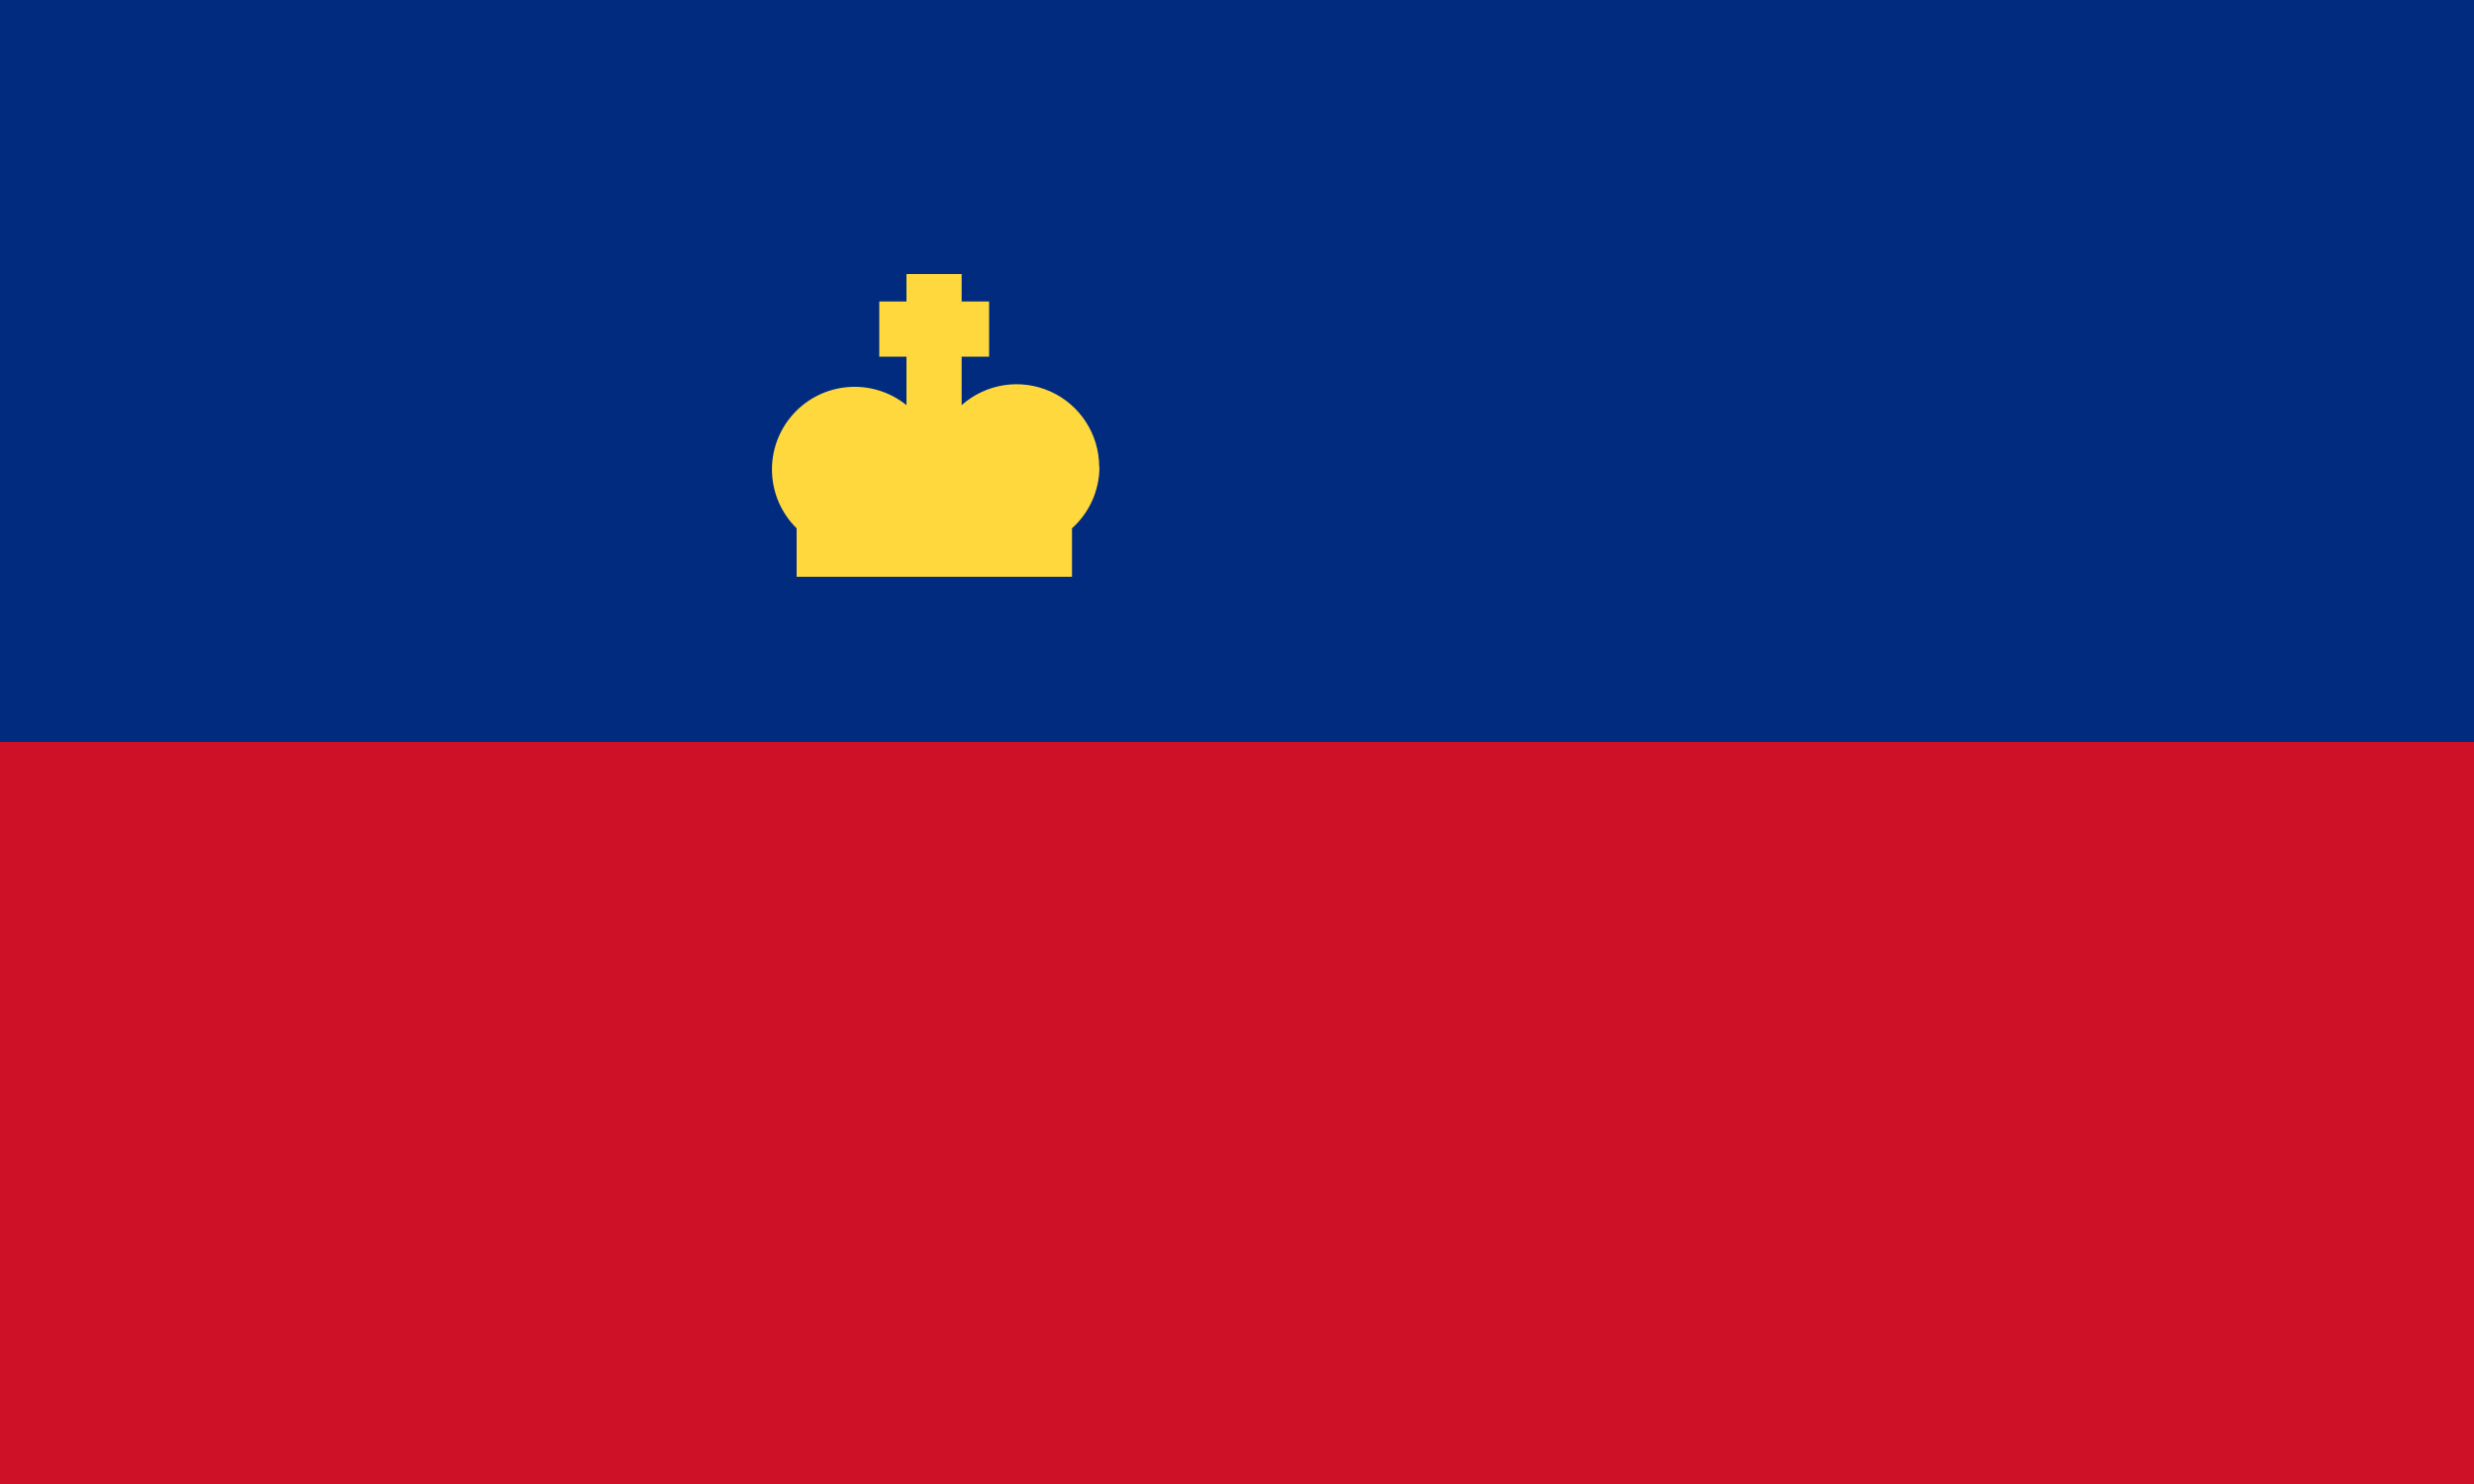
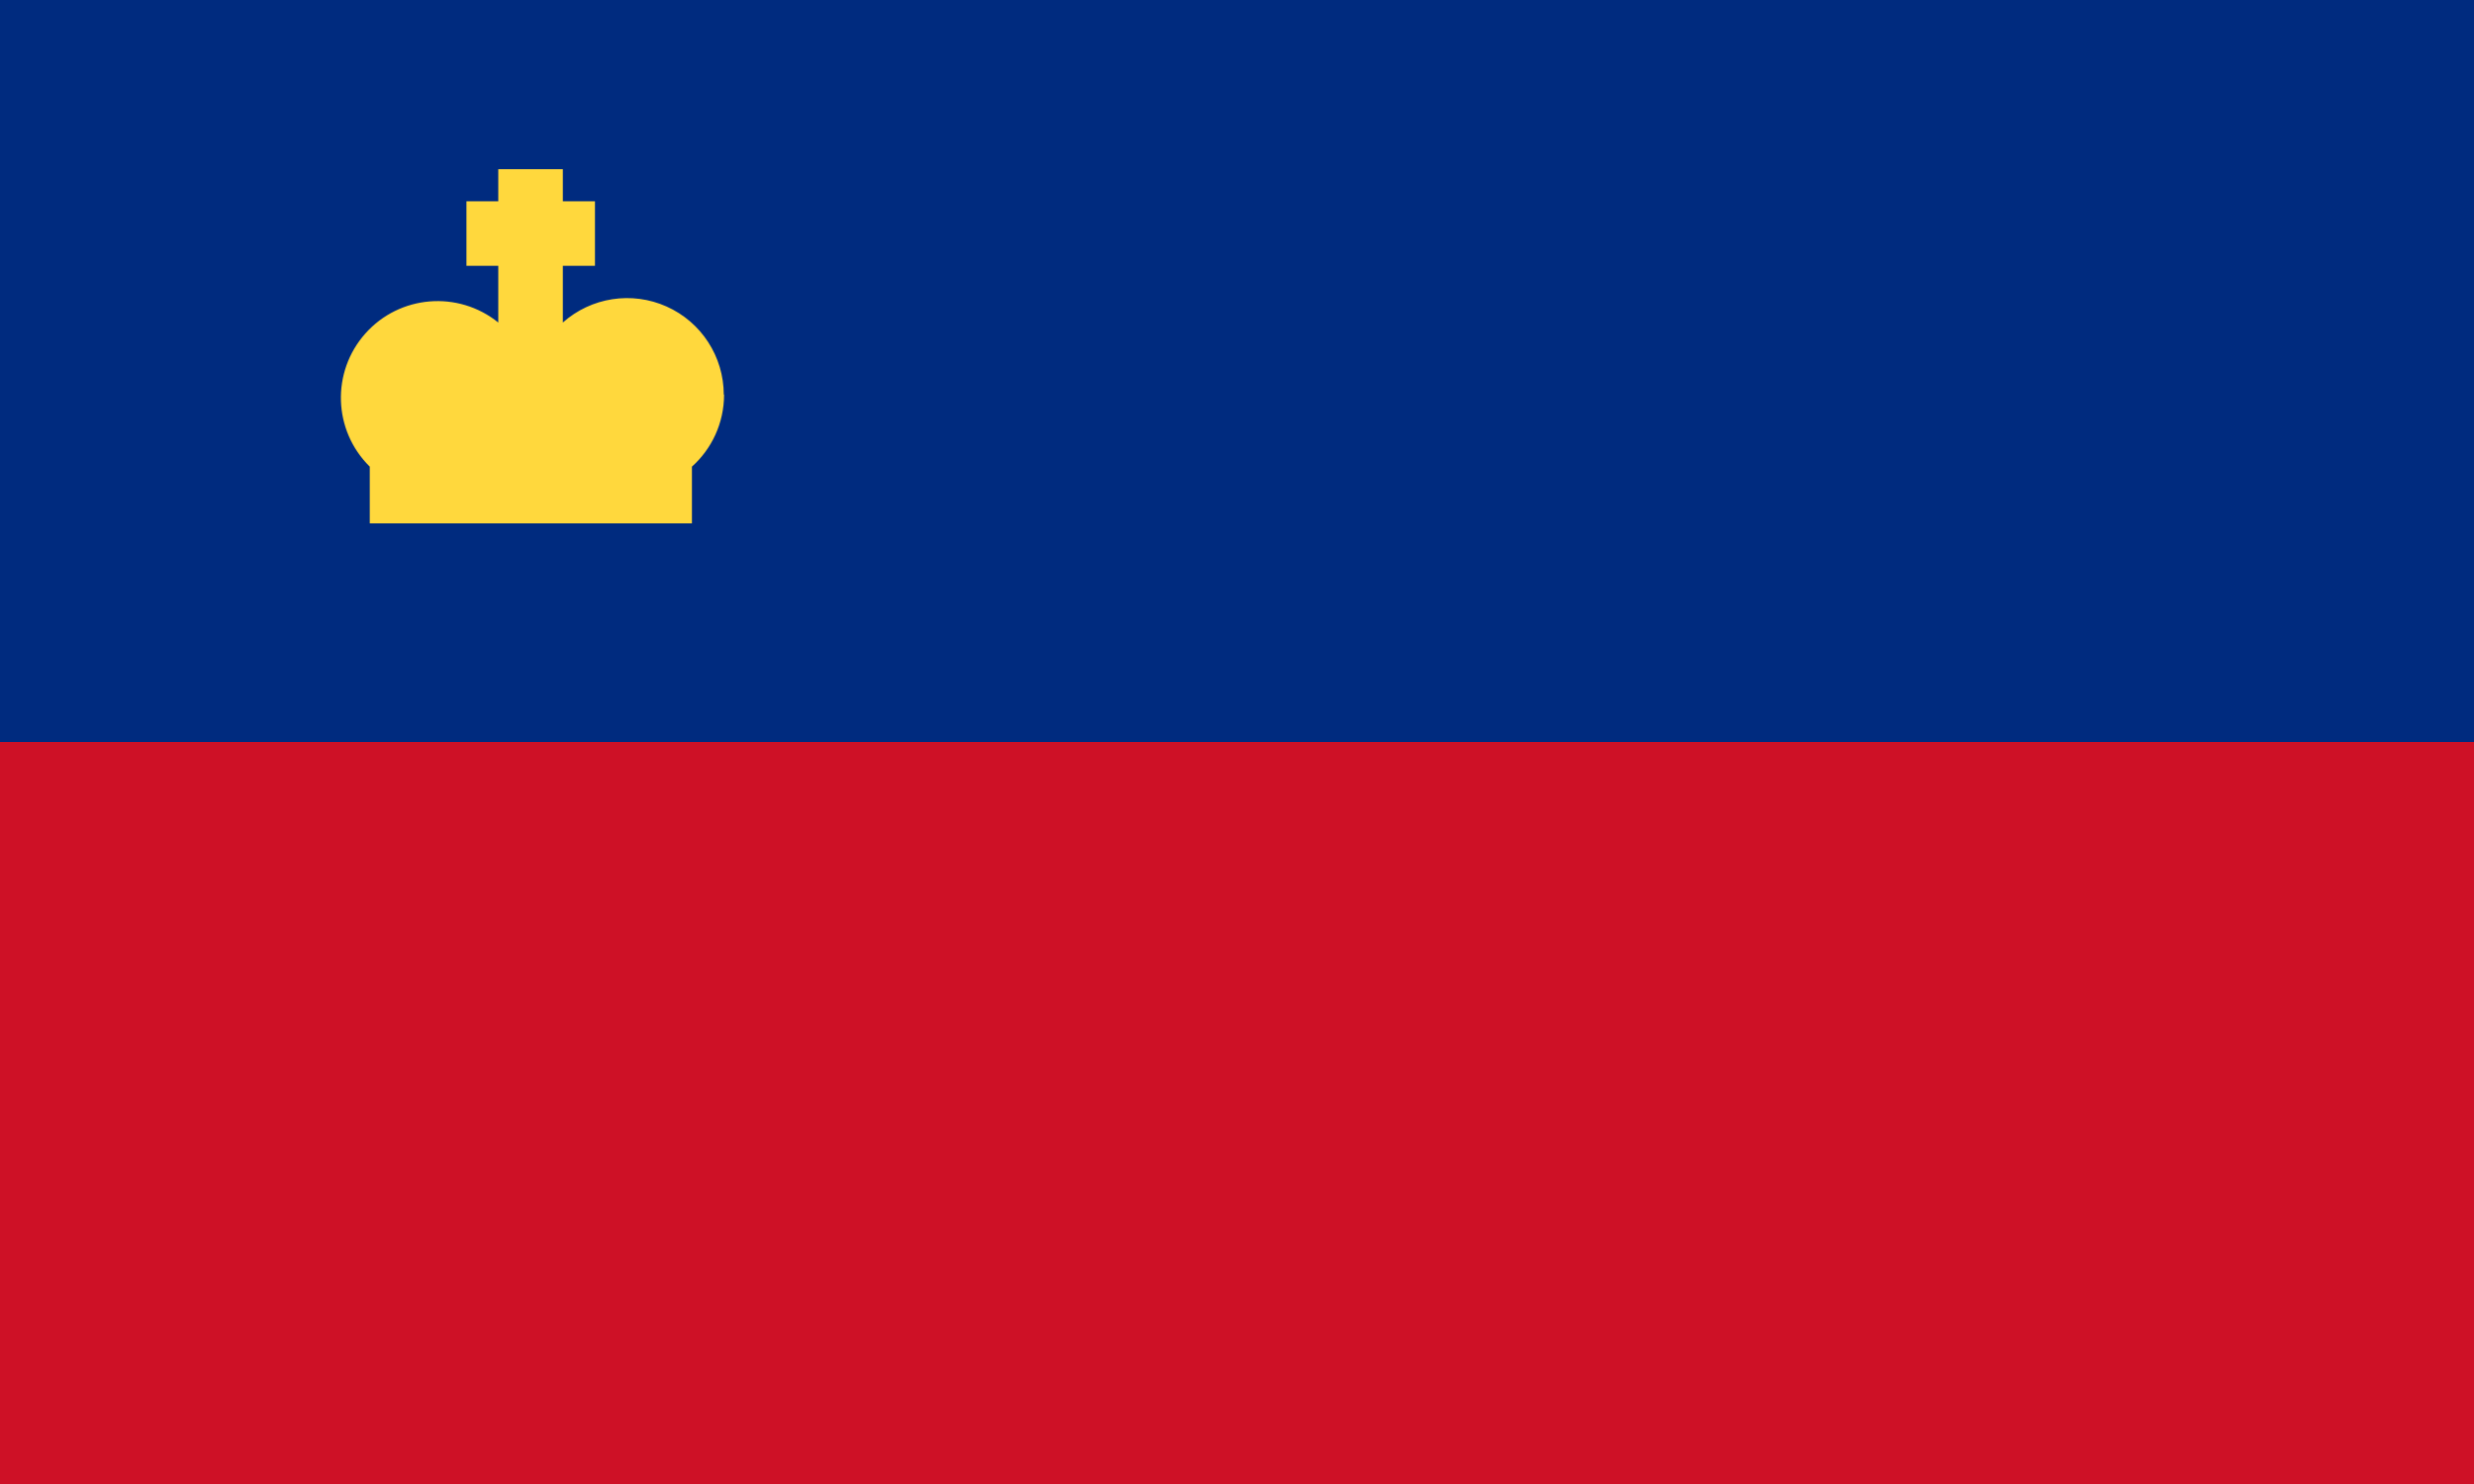
<svg xmlns="http://www.w3.org/2000/svg" width="1000" height="600">
  <path fill="#002B7F" d="M0 0h1000v300H0z" />
  <path fill="#CE1126" d="M0 300h1000v300H0z" />
-   <g transform="translate(244,44)">
+   <g transform="translate(222,140) scale(1.17) translate(-140,-128)">
    <path fill="#FFD83D" d="M200.3 144.7a33.4 33.4 0 0 0-55.6-24.9v-19.6h11.1V77.9h-11.1V66.8h-22.3v11.1h-11v22.3h11v19.6A33.4 33.4 0 0 0 78 169.6v19.6h111.3v-19.6c6.8-6.1 11.1-15 11.1-24.9" />
  </g>
</svg>
